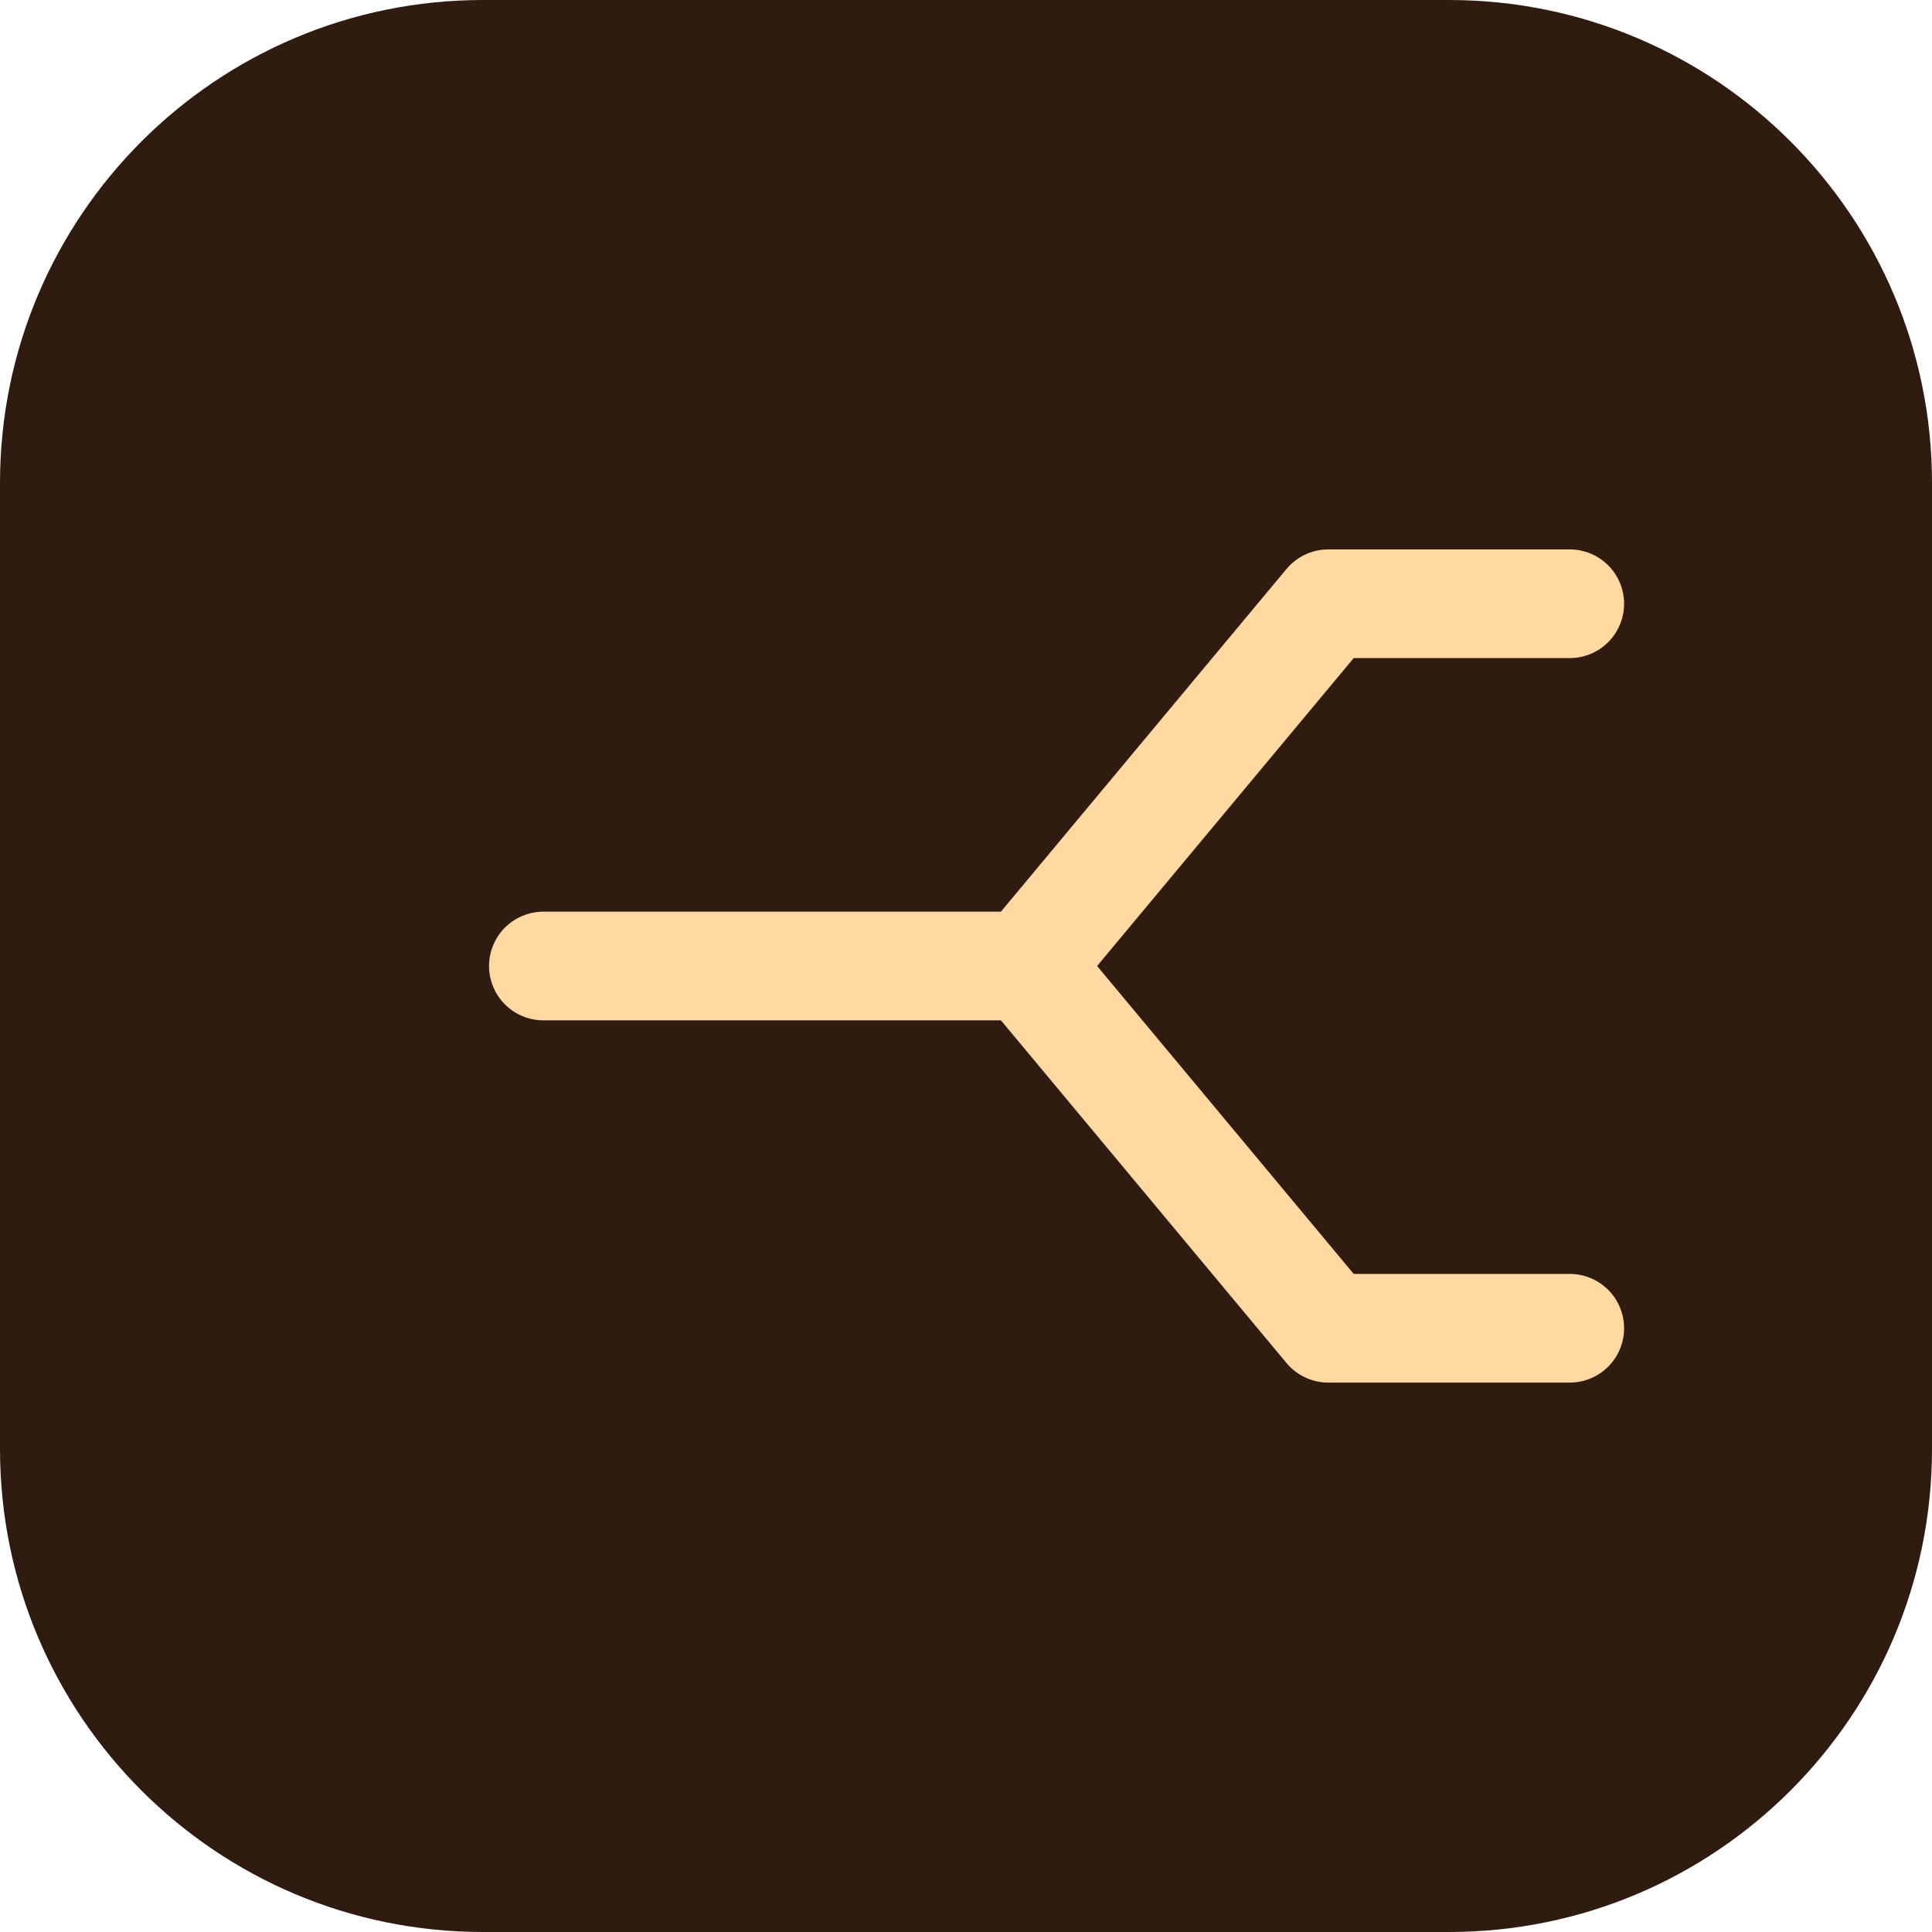
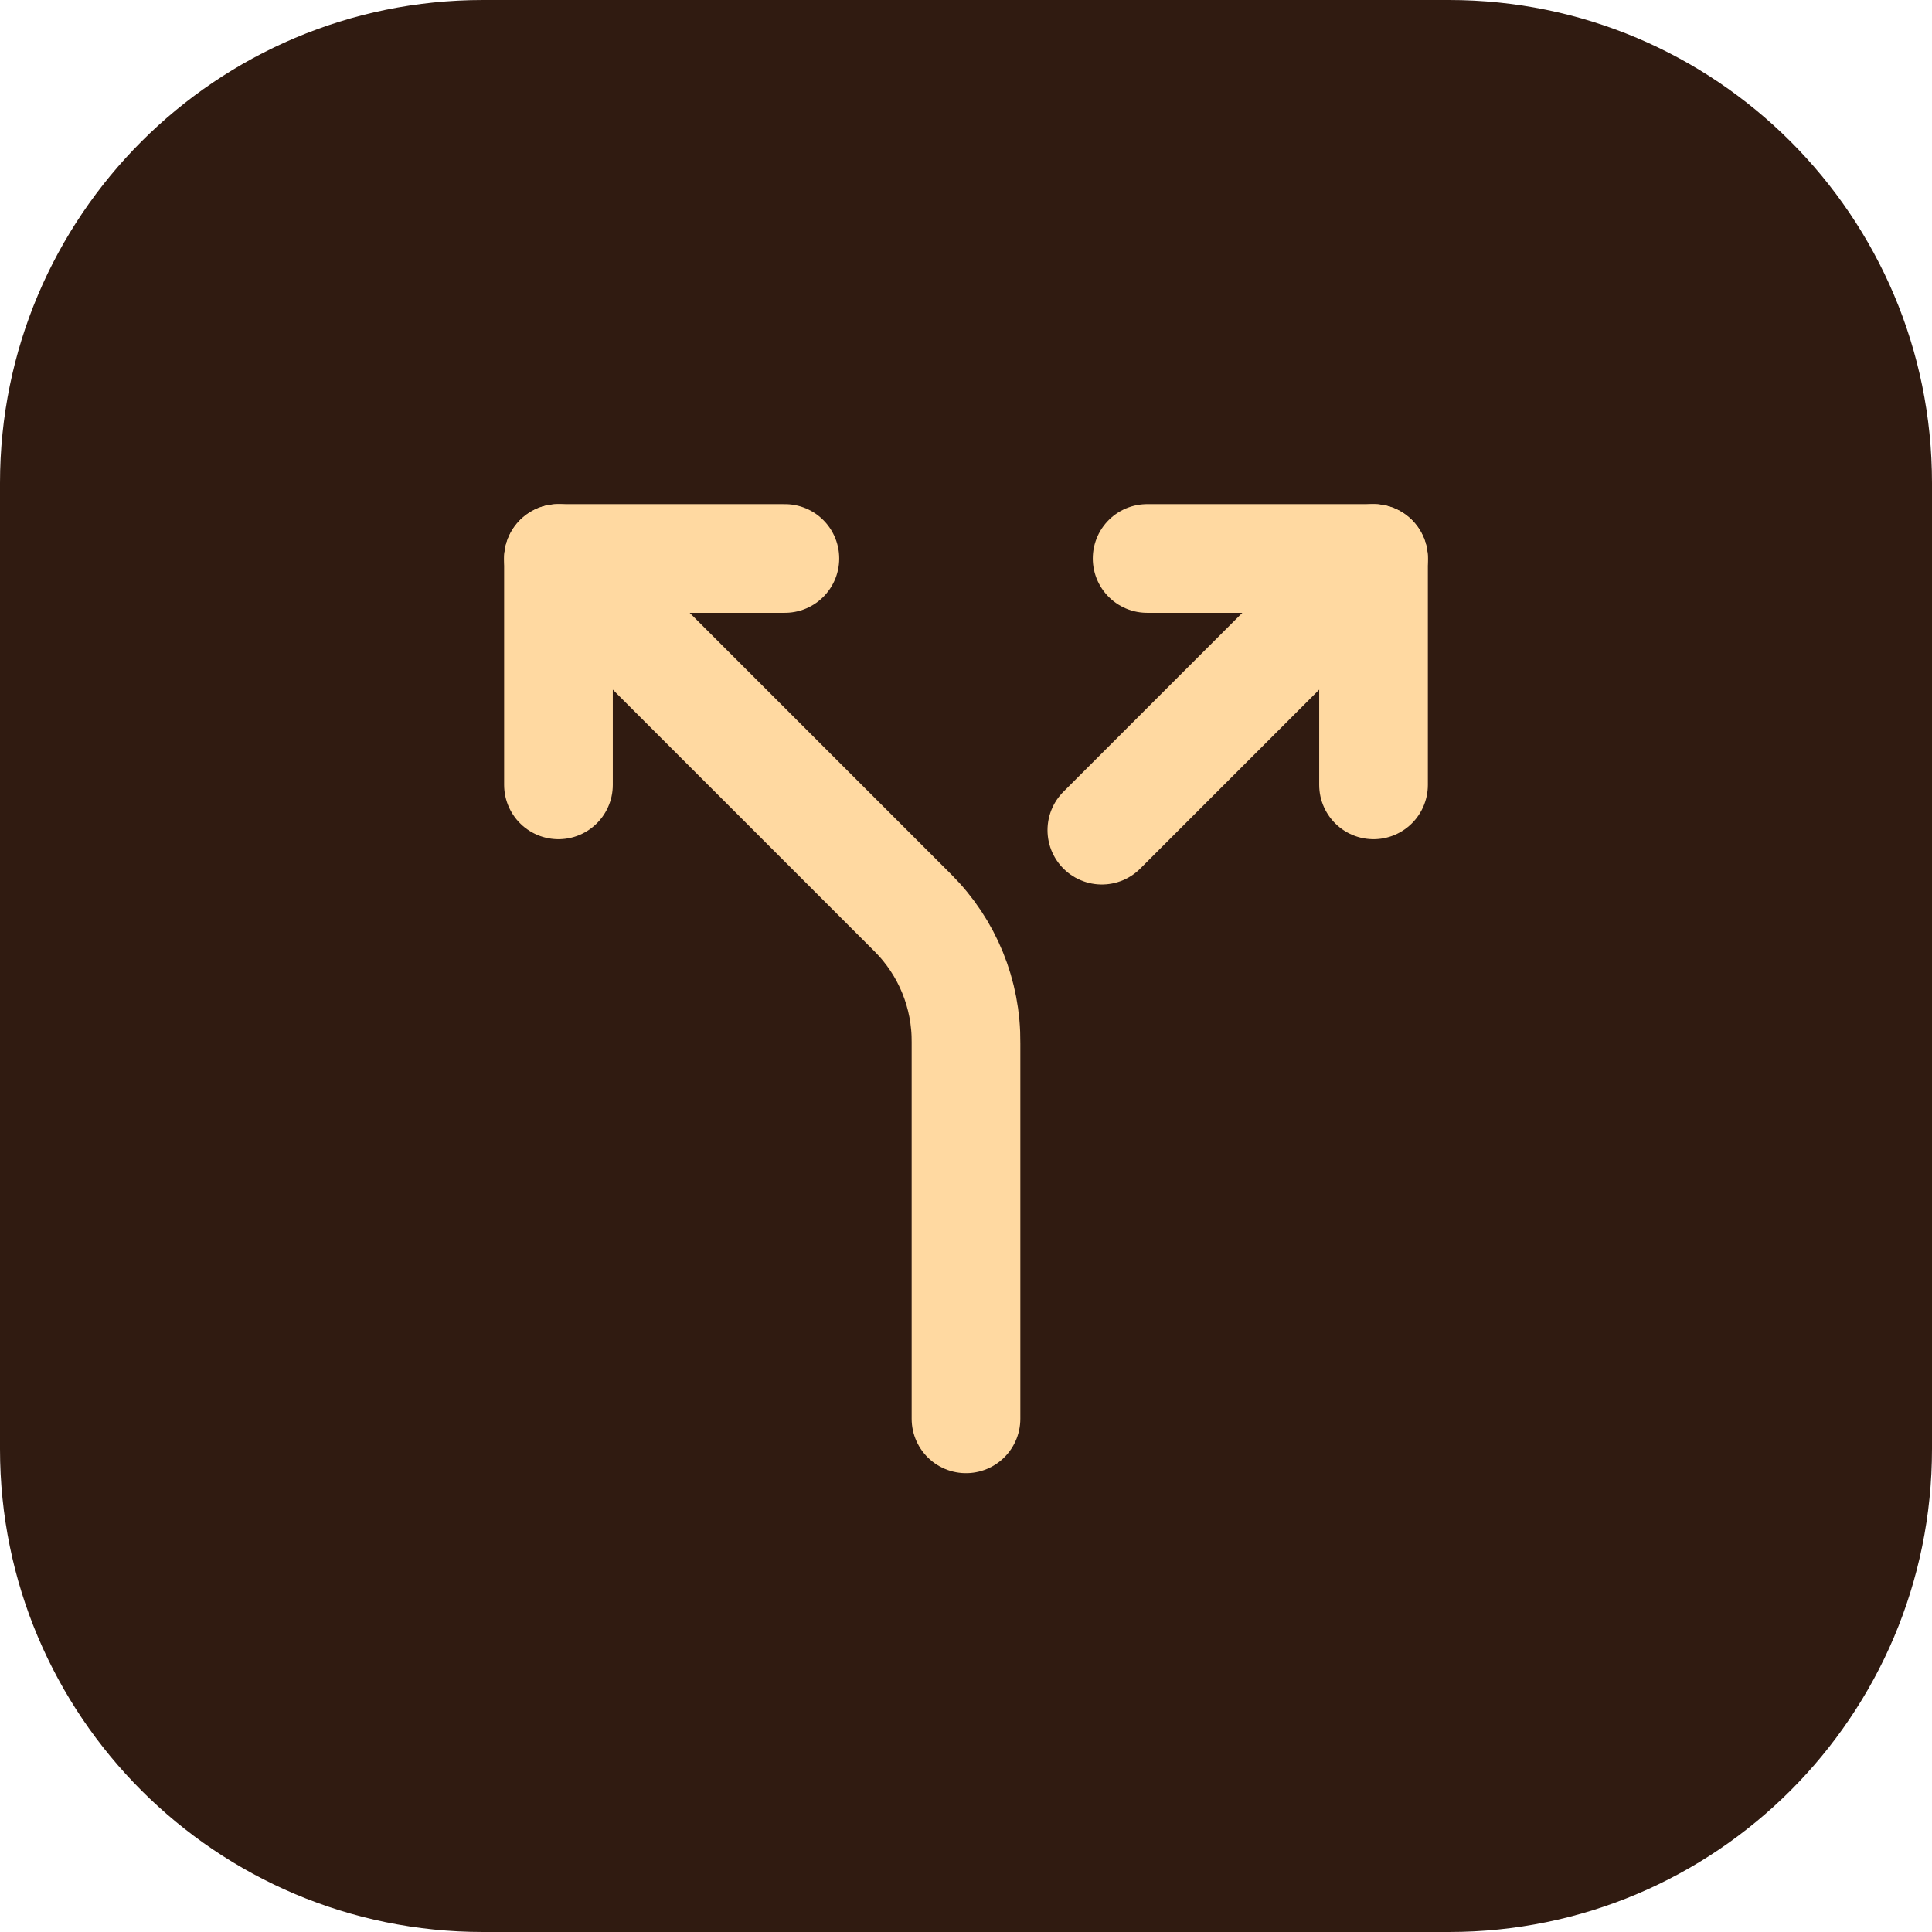
<svg xmlns="http://www.w3.org/2000/svg" viewBox="0 0 64 64">
  <rect width="64" height="64" rx="16" fill="#301b11" />
-   <g fill="none" stroke="#ffd9a1" stroke-width="3.6" stroke-linecap="round" stroke-linejoin="round">
-     <path d="M18 32h16" />
-     <path d="M34 32l10-12 8 0" />
-     <path d="M34 32l10 12 8 0" />
+   <g fill="none" stroke="#ffd9a1" stroke-width="2.4" stroke-linecap="round" stroke-linejoin="round" transform="translate(14 14) scale(1.5)">
+     <path d="M16 3h5v5" />
+     <path d="M8 3H3v5" />
+     <path d="M12 22v-8.3a4 4 0 0 0-1.172-2.872L3 3" />
+     <path d="m15 9 6-6" />
  </g>
</svg>
